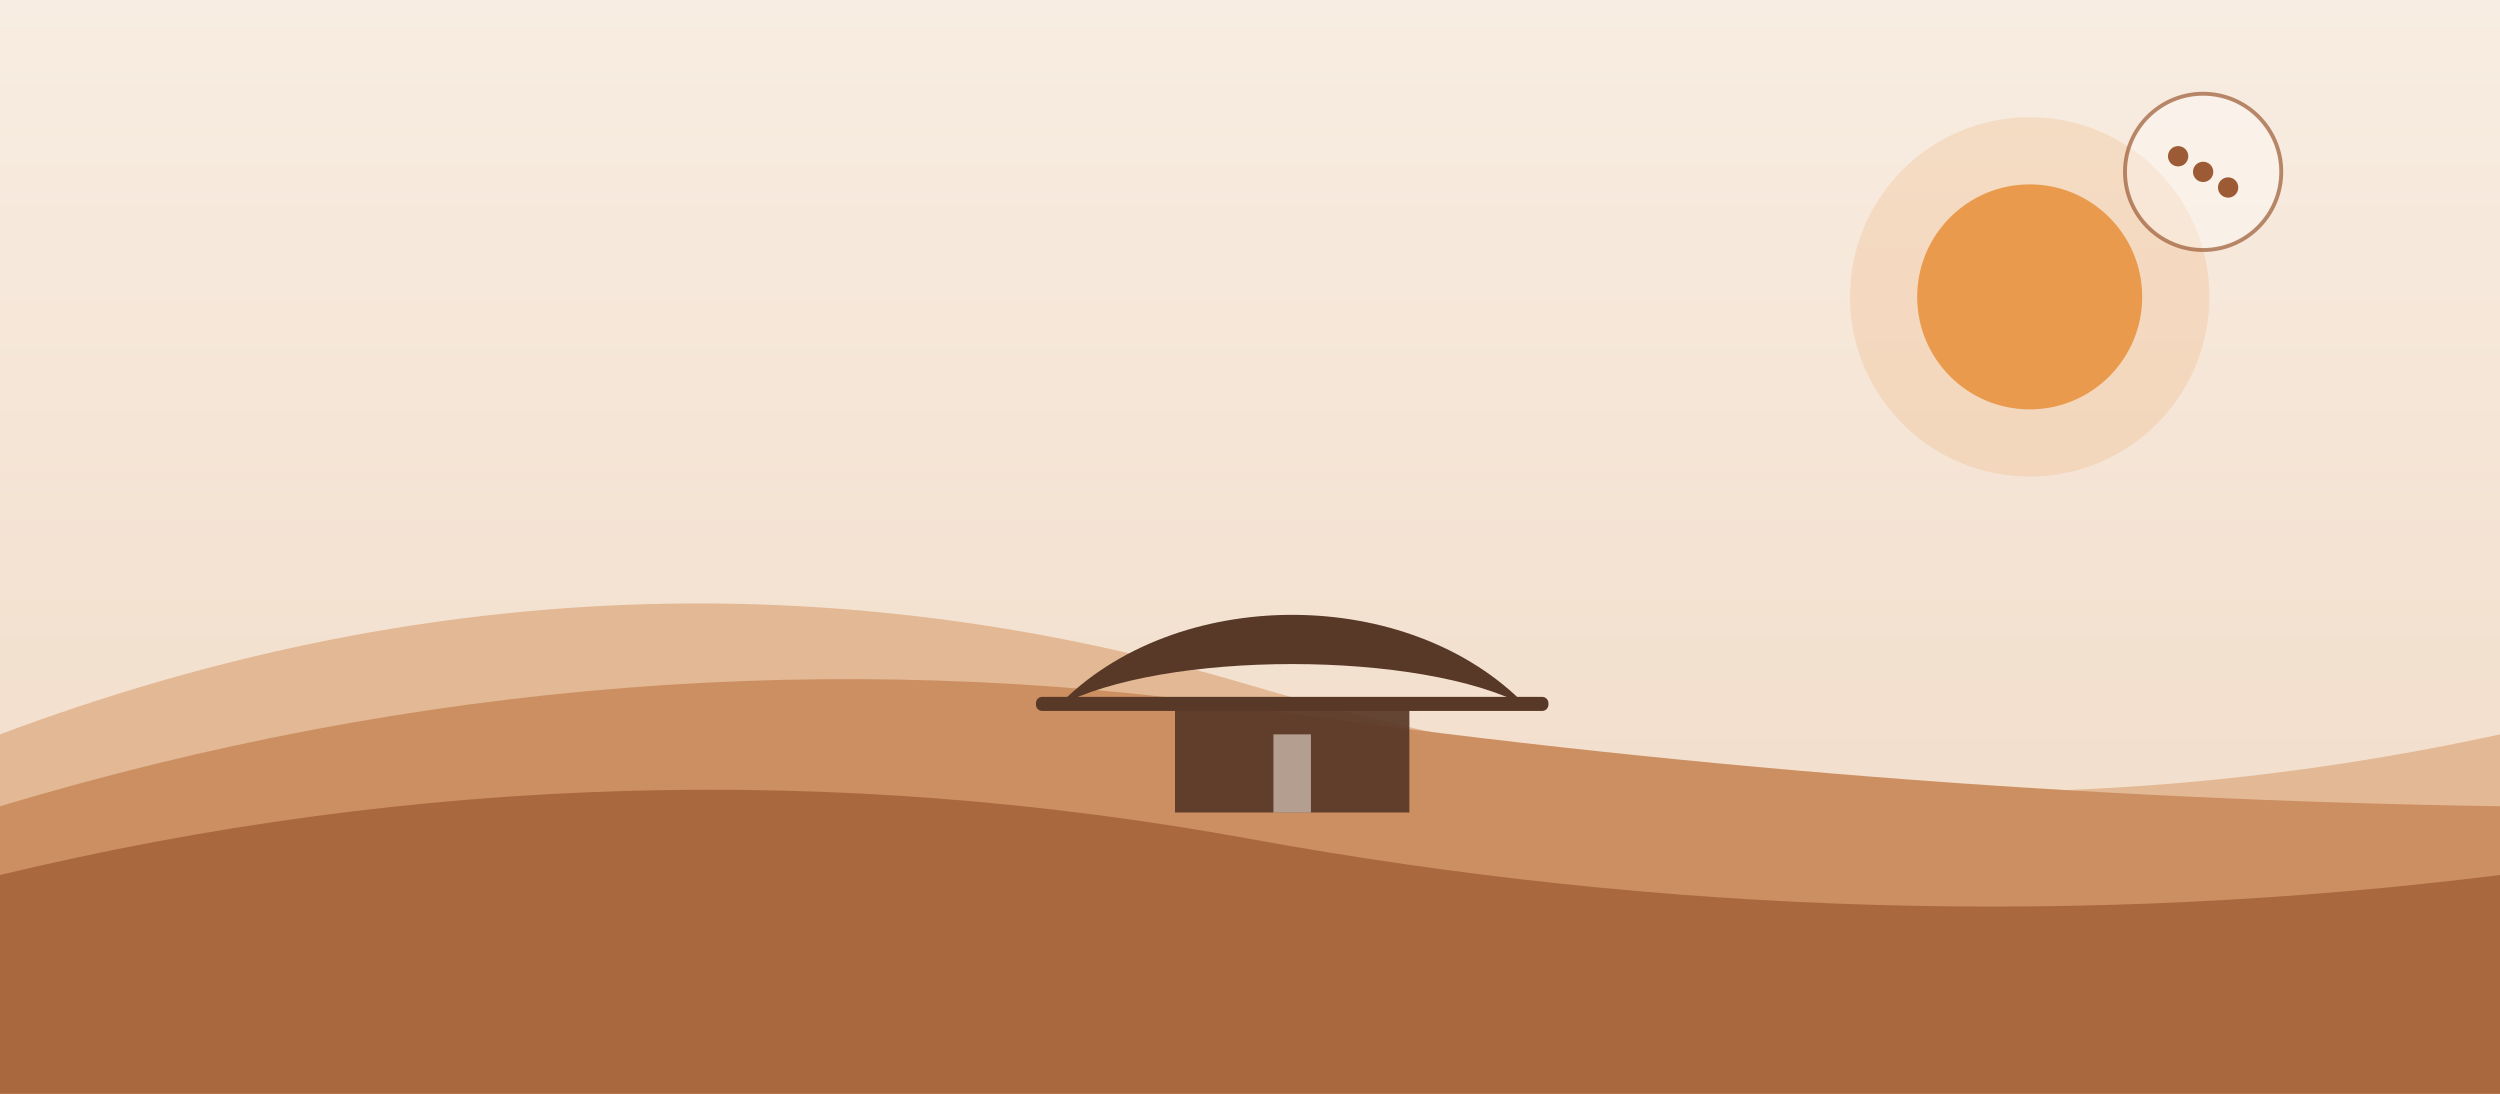
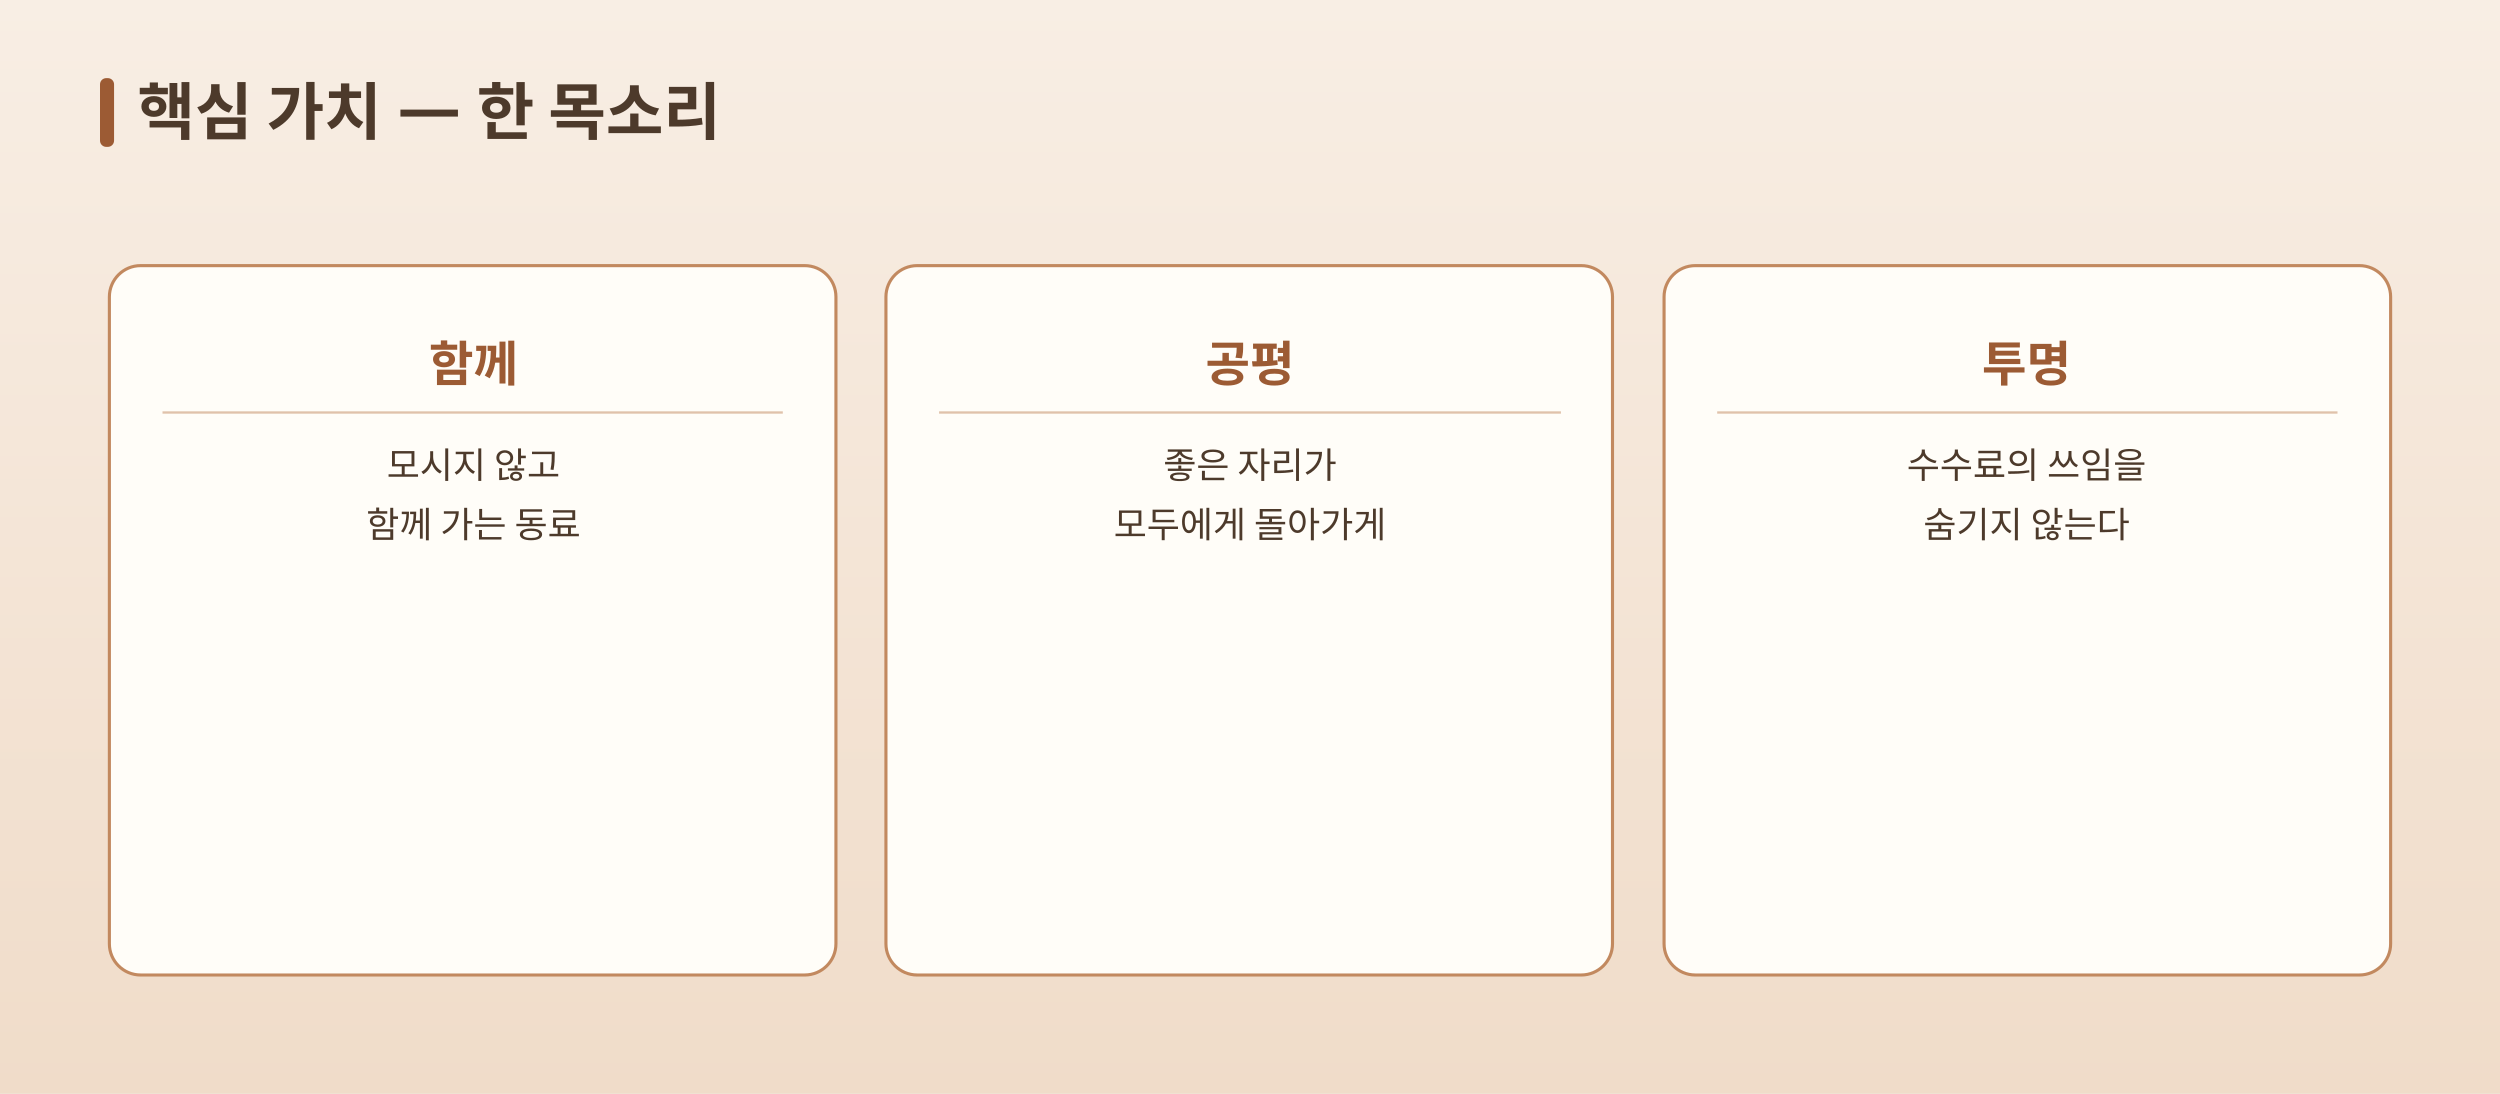
- <svg xmlns="http://www.w3.org/2000/svg" viewBox="0 0 1600 700" role="img" aria-label="헐버트 문서 일러스트">
+ <svg xmlns="http://www.w3.org/2000/svg" viewBox="0 0 1600 700" role="img" aria-label="핵심 가치 — 한 목소리">
  <defs>
-     <linearGradient id="sky" x1="0" y1="0" x2="0" y2="1">
-       <stop offset="0" stop-color="#f8ede2" />
-       <stop offset="1" stop-color="#f0d9c4" />
+     <linearGradient id="bg" x1="0" y1="0" x2="0" y2="1">
+       <stop offset="0" stop-color="#f8eee4" />
+       <stop offset="1" stop-color="#f0dcc9" />
    </linearGradient>
  </defs>
-   <rect width="1600" height="700" fill="url(#sky)" />
-   <circle cx="1299" cy="190" r="115" fill="#ea9a4c" fill-opacity=".18" />
-   <circle cx="1299" cy="190" r="72" fill="#ea9a4c" />
-   <path d="M0,470 Q400,320 800,438.5 T1600,470 L1600,700 L0,700 Z" fill="#e3b894" />
-   <path d="M0,516 Q400,396 800,453.0 T1600,516 L1600,700 L0,700 Z" fill="#cc8f61" />
-   <rect x="752" y="452" width="150" height="68" fill="#583826" fill-opacity=".92" />
-   <rect x="815" y="470" width="24" height="50" fill="#f8ede2" fill-opacity=".55" />
-   <path d="M677,452 C752,374 902,374 977,452 C910,416 744,416 677,452 Z" fill="#583826" />
-   <rect x="663" y="446" width="328" height="9" rx="4" fill="#583826" />
-   <path d="M0,560 Q400,464 800,536.9 T1600,560 L1600,700 L0,700 Z" fill="#aa683e" />
-   <circle cx="1410" cy="110" r="50" fill="#fff" fill-opacity=".34" />
-   <circle cx="1410" cy="110" r="50" fill="none" stroke="#9c5b34" stroke-width="2.5" stroke-opacity=".7" />
-   <circle cx="1394" cy="100" r="6.5" fill="#9c5b34" />
-   <circle cx="1410" cy="110" r="6.5" fill="#9c5b34" />
-   <circle cx="1426" cy="120" r="6.5" fill="#9c5b34" />
+   <rect width="1600" height="700" fill="url(#bg)" />
+   <rect x="64" y="50" width="9" height="44" rx="4" fill="#9c5b34" />
+   <text x="88" y="86" font-family="Pretendard,'Apple SD Gothic Neo','Malgun Gothic',sans-serif" font-size="40" font-weight="800" fill="#4d3a2b" text-anchor="start">핵심 가치 — 한 목소리</text>
+   <rect x="70" y="170" width="465" height="454" rx="20" fill="#fffdf8" stroke="#c2895f" stroke-width="2" />
+   <text x="303" y="244" font-family="Pretendard,'Apple SD Gothic Neo','Malgun Gothic',sans-serif" font-size="31" font-weight="800" fill="#9c5b34" text-anchor="middle">함께</text>
+   <line x1="104" y1="264" x2="501" y2="264" stroke="#c2895f" stroke-width="1.5" stroke-opacity=".5" />
+   <text x="303" y="306" font-family="Pretendard,'Apple SD Gothic Neo','Malgun Gothic',sans-serif" font-size="23" font-weight="400" fill="#4d3a2b" text-anchor="middle">모시지 않고</text>
+   <text x="303" y="344" font-family="Pretendard,'Apple SD Gothic Neo','Malgun Gothic',sans-serif" font-size="23" font-weight="400" fill="#4d3a2b" text-anchor="middle">함께 가는 동료</text>
+   <rect x="567" y="170" width="465" height="454" rx="20" fill="#fffdf8" stroke="#c2895f" stroke-width="2" />
+   <text x="800" y="244" font-family="Pretendard,'Apple SD Gothic Neo','Malgun Gothic',sans-serif" font-size="31" font-weight="800" fill="#9c5b34" text-anchor="middle">공평</text>
+   <line x1="601" y1="264" x2="999" y2="264" stroke="#c2895f" stroke-width="1.5" stroke-opacity=".5" />
+   <text x="800" y="306" font-family="Pretendard,'Apple SD Gothic Neo','Malgun Gothic',sans-serif" font-size="23" font-weight="400" fill="#4d3a2b" text-anchor="middle">좋은 자리가</text>
+   <text x="800" y="344" font-family="Pretendard,'Apple SD Gothic Neo','Malgun Gothic',sans-serif" font-size="23" font-weight="400" fill="#4d3a2b" text-anchor="middle">모두에게 돌아가게</text>
+   <rect x="1065" y="170" width="465" height="454" rx="20" fill="#fffdf8" stroke="#c2895f" stroke-width="2" />
+   <text x="1297" y="244" font-family="Pretendard,'Apple SD Gothic Neo','Malgun Gothic',sans-serif" font-size="31" font-weight="800" fill="#9c5b34" text-anchor="middle">투명</text>
+   <line x1="1099" y1="264" x2="1496" y2="264" stroke="#c2895f" stroke-width="1.5" stroke-opacity=".5" />
+   <text x="1297" y="306" font-family="Pretendard,'Apple SD Gothic Neo','Malgun Gothic',sans-serif" font-size="23" font-weight="400" fill="#4d3a2b" text-anchor="middle">수수료의 쓰임을</text>
+   <text x="1297" y="344" font-family="Pretendard,'Apple SD Gothic Neo','Malgun Gothic',sans-serif" font-size="23" font-weight="400" fill="#4d3a2b" text-anchor="middle">숨기지 않는다</text>
</svg>
